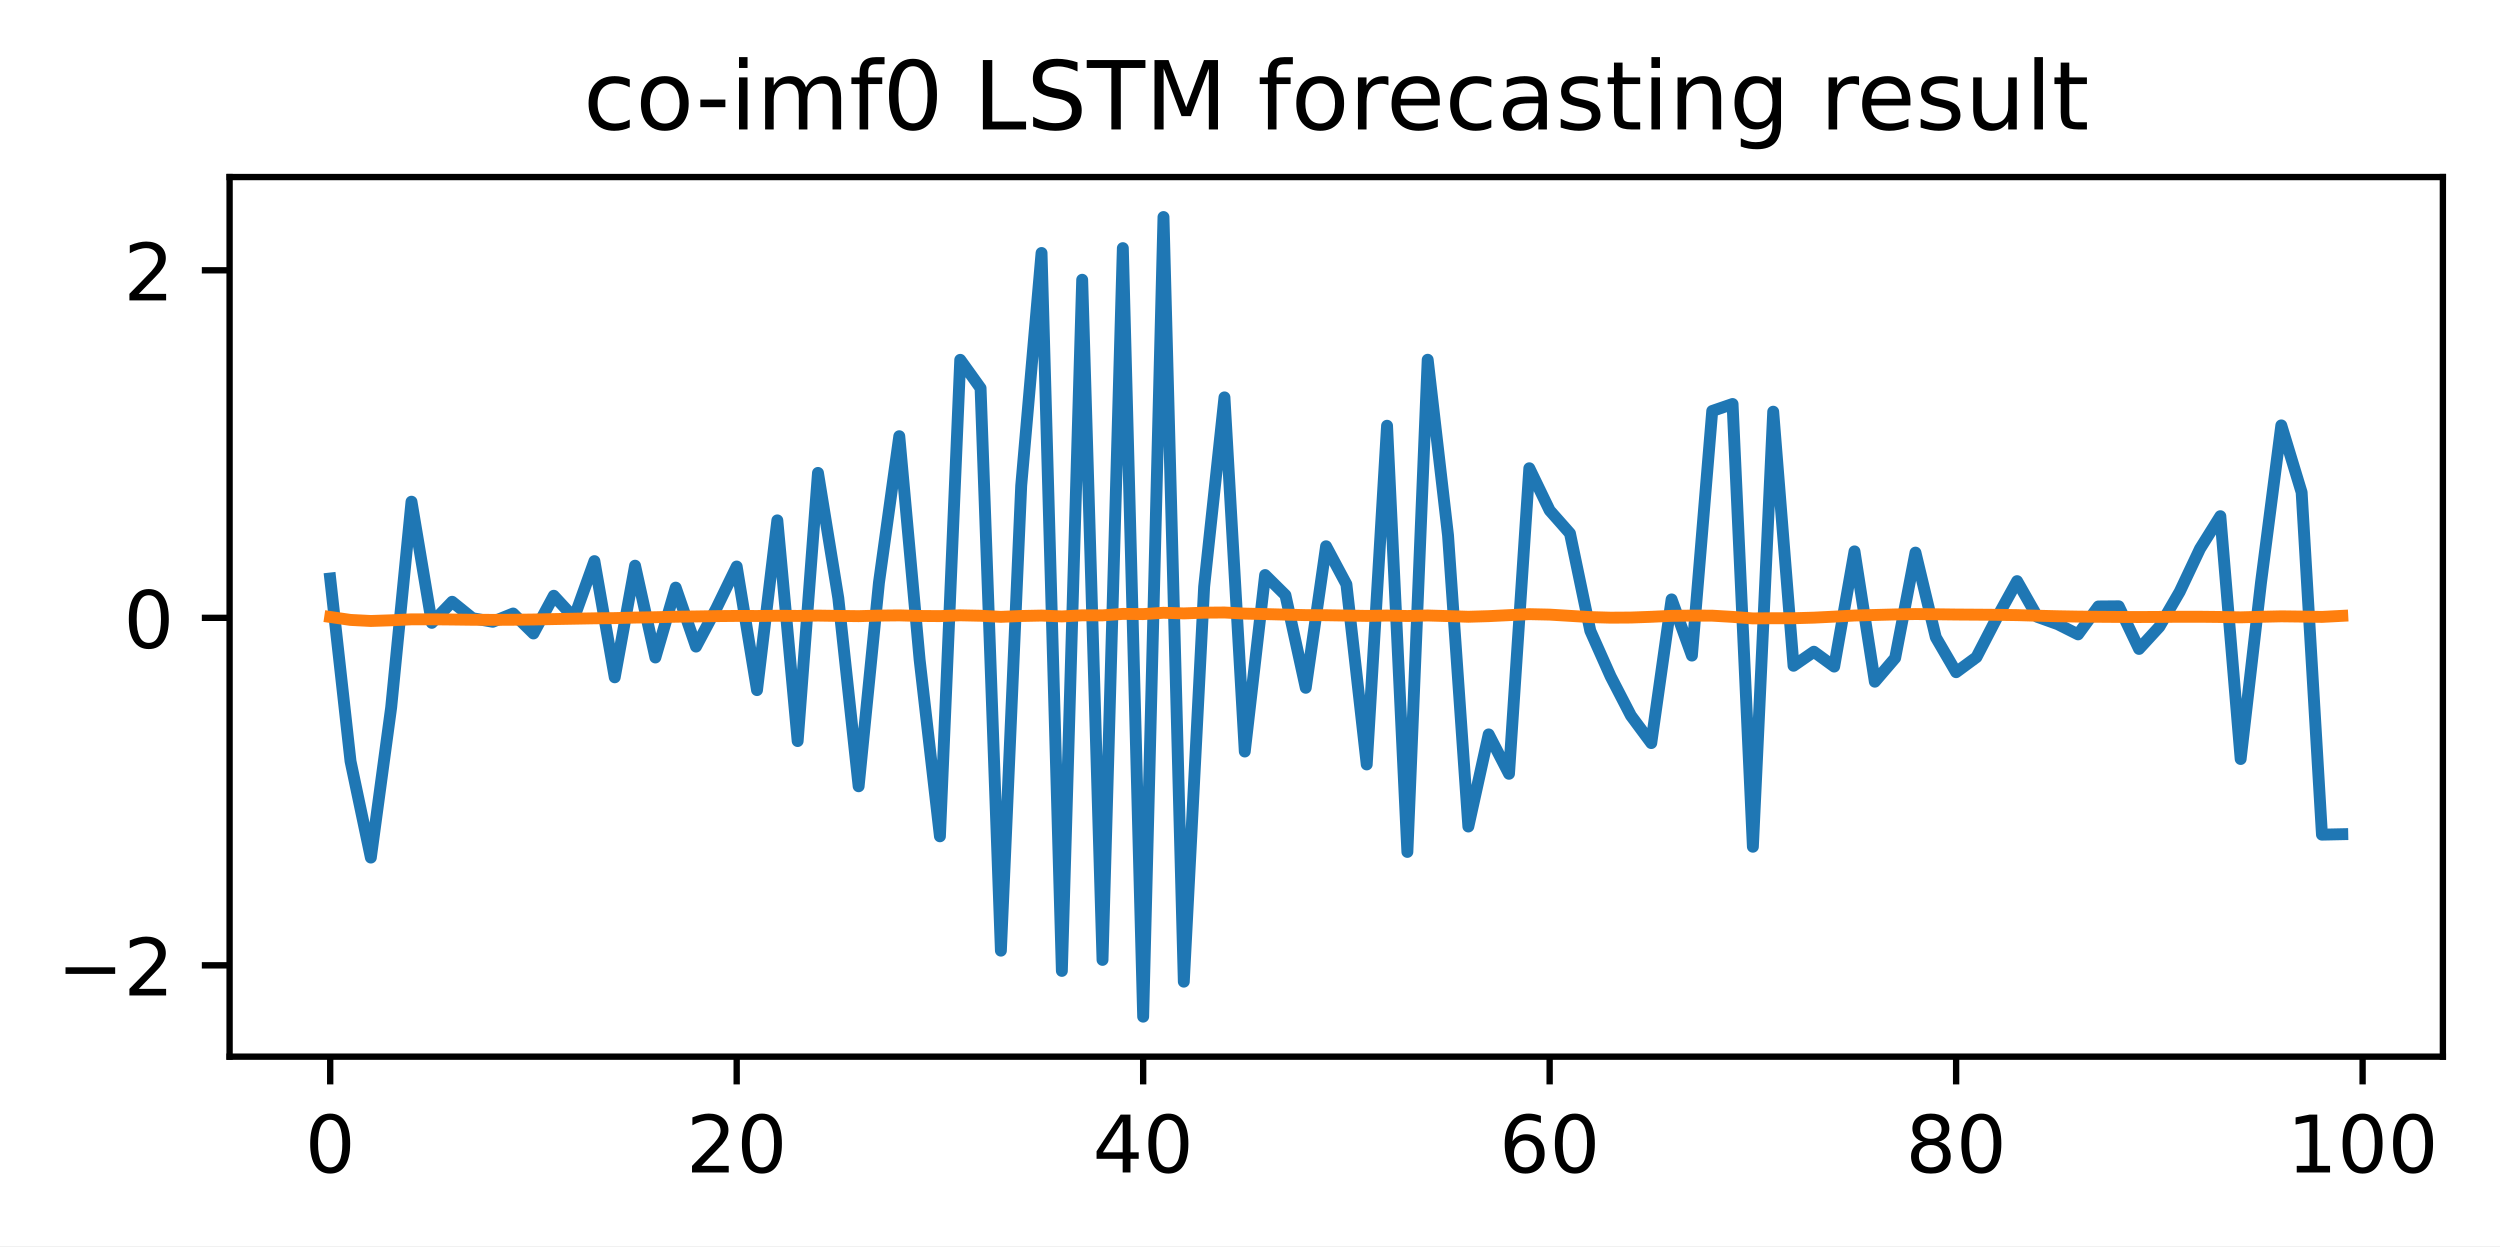
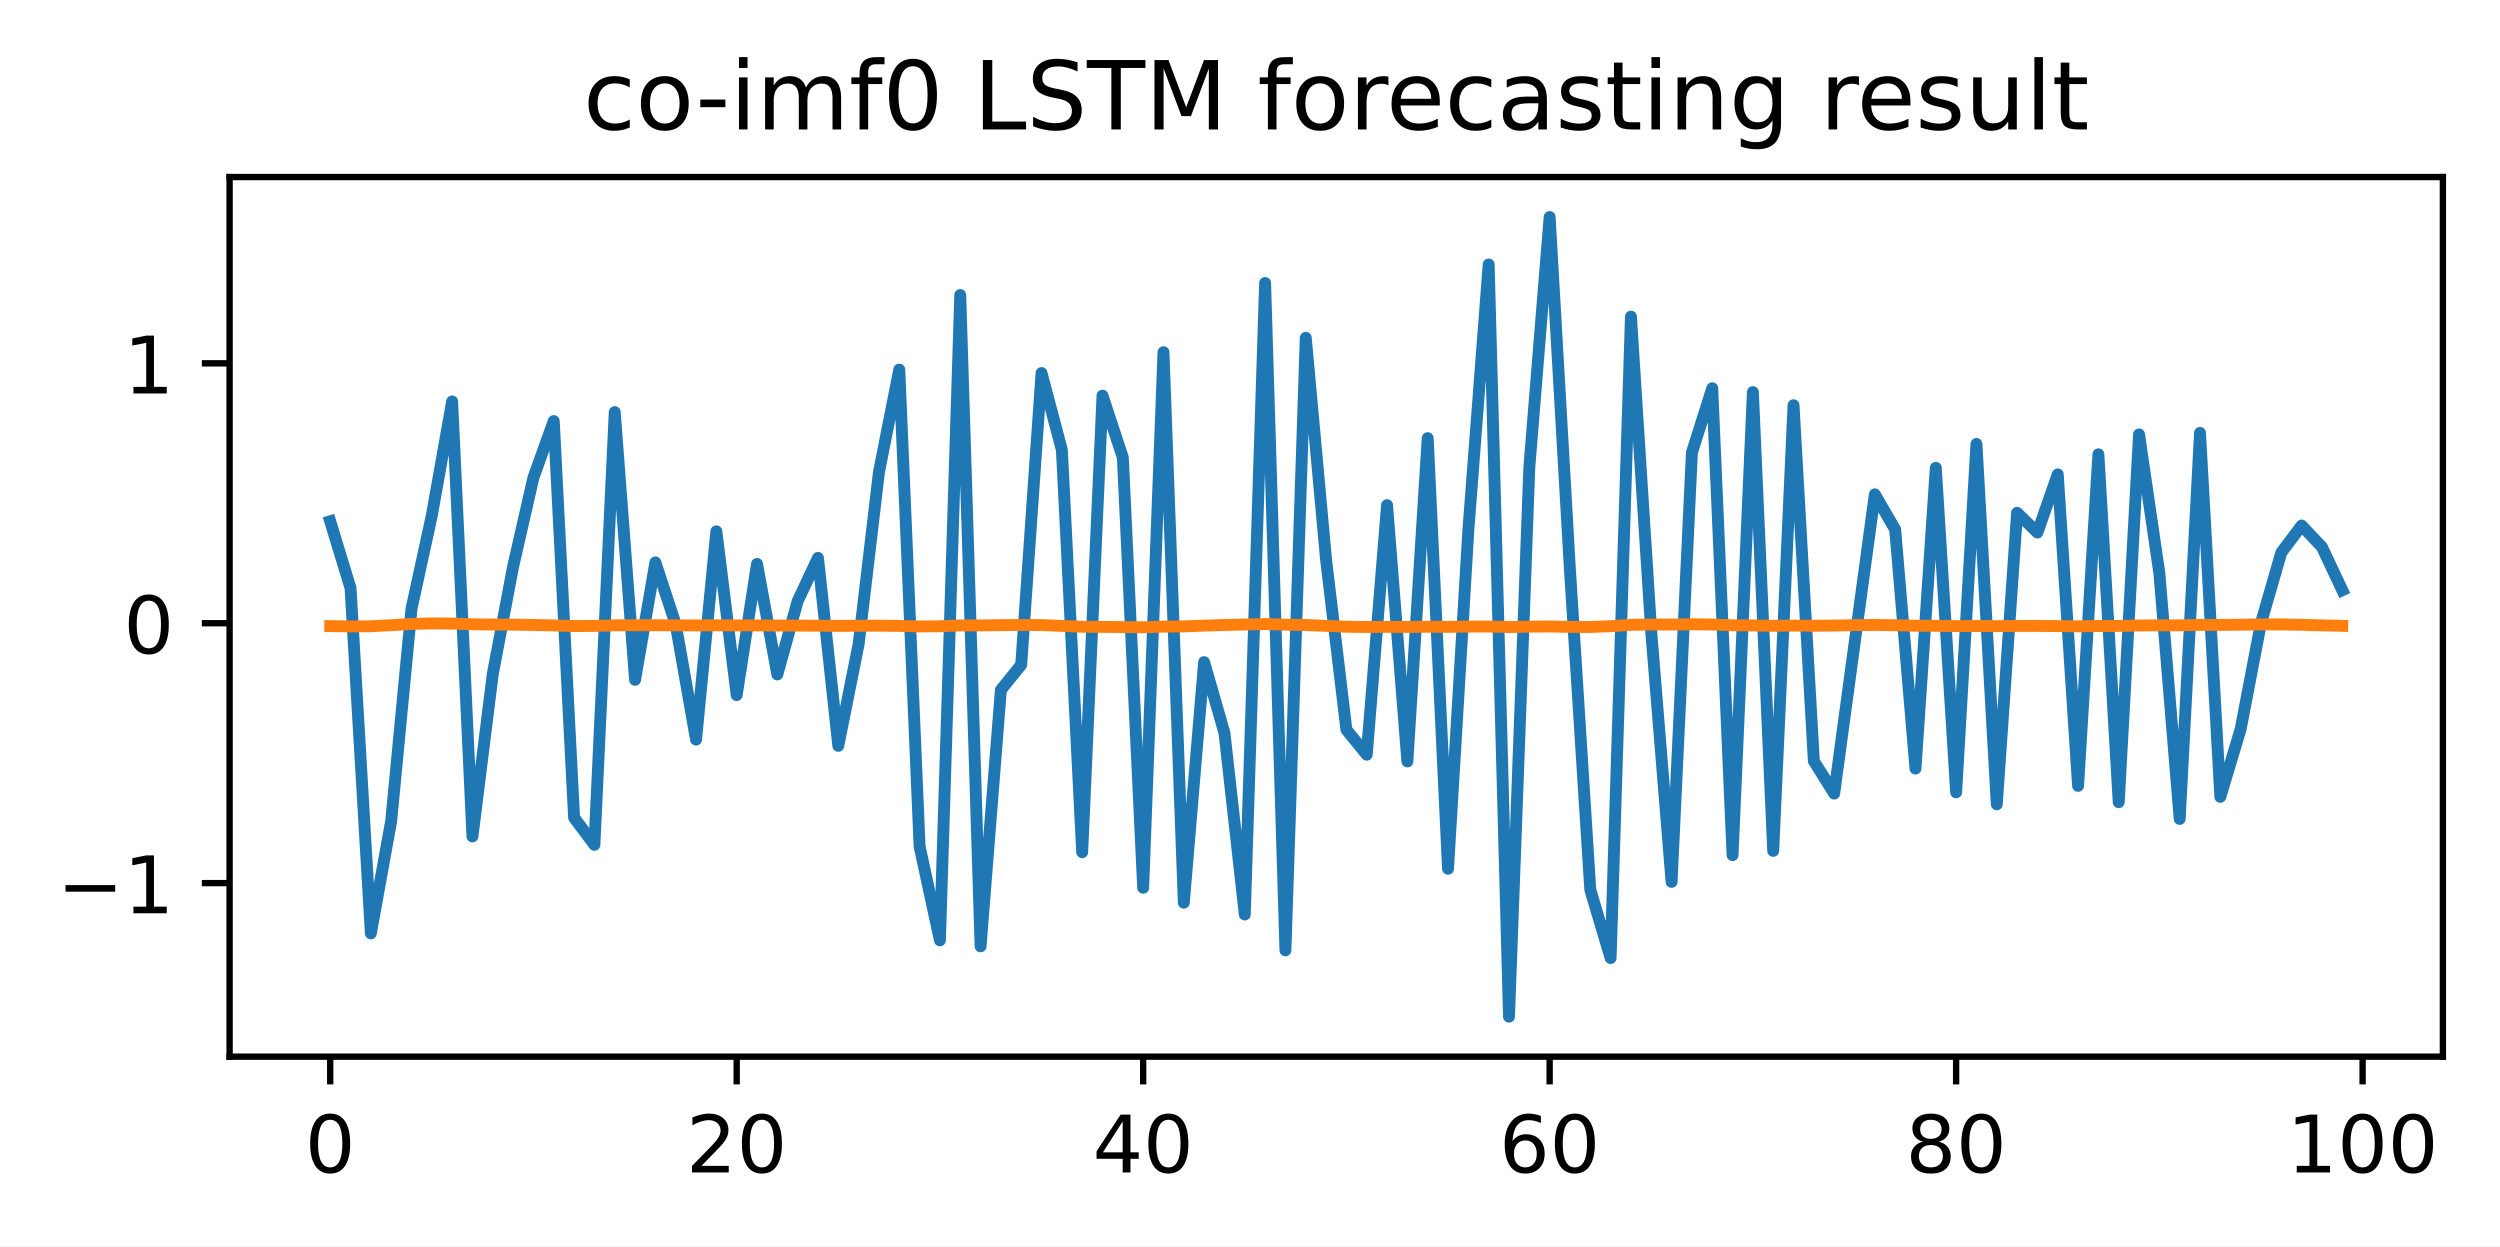
<svg xmlns="http://www.w3.org/2000/svg" xmlns:xlink="http://www.w3.org/1999/xlink" width="315.142pt" height="157.076pt" viewBox="0 0 315.142 157.076" version="1.1">
  <defs>
    <style type="text/css">*{stroke-linejoin: round; stroke-linecap: butt}</style>
  </defs>
  <g id="figure_1">
    <g id="patch_1">
      <path d="M 0 157.076  L 315.142 157.076  L 315.142 0  L 0 0  z " style="fill: #ffffff" />
    </g>
    <g id="axes_1">
      <g id="patch_2">
        <path d="M 28.942 133.198  L 307.942 133.198  L 307.942 22.318  L 28.942 22.318  z " style="fill: #ffffff" />
      </g>
      <g id="matplotlib.axis_1">
        <g id="xtick_1">
          <g id="line2d_1">
            <defs>
-               <path id="m0fbba88a2f" d="M 0 0  L 0 3.5  " style="stroke: #000000; stroke-width: 0.8" />
+               <path id="ma88ad8ef5e" d="M 0 0  L 0 3.5  " style="stroke: #000000; stroke-width: 0.8" />
            </defs>
            <g>
-               <use xlink:href="#m0fbba88a2f" x="41.624" y="133.198" style="stroke: #000000; stroke-width: 0.8" />
+               <use xlink:href="#ma88ad8ef5e" x="41.624" y="133.198" style="stroke: #000000; stroke-width: 0.8" />
            </g>
          </g>
          <g id="text_1">
            <g transform="translate(38.44276 147.7966) scale(0.1 -0.1)">
              <defs>
                <path id="DejaVuSans-30" d="M 2034 4250  Q 1547 4250 1301 3770  Q 1056 3291 1056 2328  Q 1056 1369 1301 889  Q 1547 409 2034 409  Q 2525 409 2770 889  Q 3016 1369 3016 2328  Q 3016 3291 2770 3770  Q 2525 4250 2034 4250  z M 2034 4750  Q 2819 4750 3233 4129  Q 3647 3509 3647 2328  Q 3647 1150 3233 529  Q 2819 -91 2034 -91  Q 1250 -91 836 529  Q 422 1150 422 2328  Q 422 3509 836 4129  Q 1250 4750 2034 4750  z " transform="scale(0.015625)" />
              </defs>
              <use xlink:href="#DejaVuSans-30" />
            </g>
          </g>
        </g>
        <g id="xtick_2">
          <g id="line2d_2">
            <g>
-               <use xlink:href="#m0fbba88a2f" x="92.864" y="133.198" style="stroke: #000000; stroke-width: 0.8" />
+               <use xlink:href="#ma88ad8ef5e" x="92.864" y="133.198" style="stroke: #000000; stroke-width: 0.8" />
            </g>
          </g>
          <g id="text_2">
            <g transform="translate(86.50118 147.7966) scale(0.1 -0.1)">
              <defs>
                <path id="DejaVuSans-32" d="M 1228 531  L 3431 531  L 3431 0  L 469 0  L 469 531  Q 828 903 1448 1529  Q 2069 2156 2228 2338  Q 2531 2678 2651 2914  Q 2772 3150 2772 3378  Q 2772 3750 2511 3984  Q 2250 4219 1831 4219  Q 1534 4219 1204 4116  Q 875 4013 500 3803  L 500 4441  Q 881 4594 1212 4672  Q 1544 4750 1819 4750  Q 2544 4750 2975 4387  Q 3406 4025 3406 3419  Q 3406 3131 3298 2873  Q 3191 2616 2906 2266  Q 2828 2175 2409 1742  Q 1991 1309 1228 531  z " transform="scale(0.015625)" />
              </defs>
              <use xlink:href="#DejaVuSans-32" />
              <use xlink:href="#DejaVuSans-30" x="63.623" />
            </g>
          </g>
        </g>
        <g id="xtick_3">
          <g id="line2d_3">
            <g>
-               <use xlink:href="#m0fbba88a2f" x="144.103" y="133.198" style="stroke: #000000; stroke-width: 0.8" />
+               <use xlink:href="#ma88ad8ef5e" x="144.103" y="133.198" style="stroke: #000000; stroke-width: 0.8" />
            </g>
          </g>
          <g id="text_3">
            <g transform="translate(137.7408 147.7966) scale(0.1 -0.1)">
              <defs>
                <path id="DejaVuSans-34" d="M 2419 4116  L 825 1625  L 2419 1625  L 2419 4116  z M 2253 4666  L 3047 4666  L 3047 1625  L 3713 1625  L 3713 1100  L 3047 1100  L 3047 0  L 2419 0  L 2419 1100  L 313 1100  L 313 1709  L 2253 4666  z " transform="scale(0.015625)" />
              </defs>
              <use xlink:href="#DejaVuSans-34" />
              <use xlink:href="#DejaVuSans-30" x="63.623" />
            </g>
          </g>
        </g>
        <g id="xtick_4">
          <g id="line2d_4">
            <g>
-               <use xlink:href="#m0fbba88a2f" x="195.343" y="133.198" style="stroke: #000000; stroke-width: 0.8" />
+               <use xlink:href="#ma88ad8ef5e" x="195.343" y="133.198" style="stroke: #000000; stroke-width: 0.8" />
            </g>
          </g>
          <g id="text_4">
            <g transform="translate(188.9805 147.7966) scale(0.1 -0.1)">
              <defs>
                <path id="DejaVuSans-36" d="M 2113 2584  Q 1688 2584 1439 2293  Q 1191 2003 1191 1497  Q 1191 994 1439 701  Q 1688 409 2113 409  Q 2538 409 2786 701  Q 3034 994 3034 1497  Q 3034 2003 2786 2293  Q 2538 2584 2113 2584  z M 3366 4563  L 3366 3988  Q 3128 4100 2886 4159  Q 2644 4219 2406 4219  Q 1781 4219 1451 3797  Q 1122 3375 1075 2522  Q 1259 2794 1537 2939  Q 1816 3084 2150 3084  Q 2853 3084 3261 2657  Q 3669 2231 3669 1497  Q 3669 778 3244 343  Q 2819 -91 2113 -91  Q 1303 -91 875 529  Q 447 1150 447 2328  Q 447 3434 972 4092  Q 1497 4750 2381 4750  Q 2619 4750 2861 4703  Q 3103 4656 3366 4563  z " transform="scale(0.015625)" />
              </defs>
              <use xlink:href="#DejaVuSans-36" />
              <use xlink:href="#DejaVuSans-30" x="63.623" />
            </g>
          </g>
        </g>
        <g id="xtick_5">
          <g id="line2d_5">
            <g>
-               <use xlink:href="#m0fbba88a2f" x="246.583" y="133.198" style="stroke: #000000; stroke-width: 0.8" />
+               <use xlink:href="#ma88ad8ef5e" x="246.583" y="133.198" style="stroke: #000000; stroke-width: 0.8" />
            </g>
          </g>
          <g id="text_5">
            <g transform="translate(240.2202 147.7966) scale(0.1 -0.1)">
              <defs>
                <path id="DejaVuSans-38" d="M 2034 2216  Q 1584 2216 1326 1975  Q 1069 1734 1069 1313  Q 1069 891 1326 650  Q 1584 409 2034 409  Q 2484 409 2743 651  Q 3003 894 3003 1313  Q 3003 1734 2745 1975  Q 2488 2216 2034 2216  z M 1403 2484  Q 997 2584 770 2862  Q 544 3141 544 3541  Q 544 4100 942 4425  Q 1341 4750 2034 4750  Q 2731 4750 3128 4425  Q 3525 4100 3525 3541  Q 3525 3141 3298 2862  Q 3072 2584 2669 2484  Q 3125 2378 3379 2068  Q 3634 1759 3634 1313  Q 3634 634 3220 271  Q 2806 -91 2034 -91  Q 1263 -91 848 271  Q 434 634 434 1313  Q 434 1759 690 2068  Q 947 2378 1403 2484  z M 1172 3481  Q 1172 3119 1398 2916  Q 1625 2713 2034 2713  Q 2441 2713 2670 2916  Q 2900 3119 2900 3481  Q 2900 3844 2670 4047  Q 2441 4250 2034 4250  Q 1625 4250 1398 4047  Q 1172 3844 1172 3481  z " transform="scale(0.015625)" />
              </defs>
              <use xlink:href="#DejaVuSans-38" />
              <use xlink:href="#DejaVuSans-30" x="63.623" />
            </g>
          </g>
        </g>
        <g id="xtick_6">
          <g id="line2d_6">
            <g>
-               <use xlink:href="#m0fbba88a2f" x="297.822" y="133.198" style="stroke: #000000; stroke-width: 0.8" />
+               <use xlink:href="#ma88ad8ef5e" x="297.822" y="133.198" style="stroke: #000000; stroke-width: 0.8" />
            </g>
          </g>
          <g id="text_6">
            <g transform="translate(288.2786 147.7966) scale(0.1 -0.1)">
              <defs>
                <path id="DejaVuSans-31" d="M 794 531  L 1825 531  L 1825 4091  L 703 3866  L 703 4441  L 1819 4666  L 2450 4666  L 2450 531  L 3481 531  L 3481 0  L 794 0  L 794 531  z " transform="scale(0.015625)" />
              </defs>
              <use xlink:href="#DejaVuSans-31" />
              <use xlink:href="#DejaVuSans-30" x="63.623" />
              <use xlink:href="#DejaVuSans-30" x="127.246" />
            </g>
          </g>
        </g>
      </g>
      <g id="matplotlib.axis_2">
        <g id="ytick_1">
          <g id="line2d_7">
            <defs>
-               <path id="m46385f68d9" d="M 0 0  L -3.5 0  " style="stroke: #000000; stroke-width: 0.8" />
+               <path id="mdb0f6cca1a" d="M 0 0  L -3.5 0  " style="stroke: #000000; stroke-width: 0.8" />
            </defs>
            <g>
-               <use xlink:href="#m46385f68d9" x="28.942" y="121.686" style="stroke: #000000; stroke-width: 0.8" />
+               <use xlink:href="#mdb0f6cca1a" x="28.942" y="111.323" style="stroke: #000000; stroke-width: 0.8" />
            </g>
          </g>
          <g id="text_7">
-             <g transform="translate(7.2 125.4849) scale(0.1 -0.1)">
+             <g transform="translate(7.2 115.1221) scale(0.1 -0.1)">
              <defs>
                <path id="DejaVuSans-2212" d="M 678 2272  L 4684 2272  L 4684 1741  L 678 1741  L 678 2272  z " transform="scale(0.015625)" />
              </defs>
              <use xlink:href="#DejaVuSans-2212" />
-               <use xlink:href="#DejaVuSans-32" x="83.789" />
+               <use xlink:href="#DejaVuSans-31" x="83.789" />
            </g>
          </g>
        </g>
        <g id="ytick_2">
          <g id="line2d_8">
            <g>
-               <use xlink:href="#m46385f68d9" x="28.942" y="77.879" style="stroke: #000000; stroke-width: 0.8" />
+               <use xlink:href="#mdb0f6cca1a" x="28.942" y="78.561" style="stroke: #000000; stroke-width: 0.8" />
            </g>
          </g>
          <g id="text_8">
-             <g transform="translate(15.57969 81.6779) scale(0.1 -0.1)">
+             <g transform="translate(15.57969 82.36067) scale(0.1 -0.1)">
              <use xlink:href="#DejaVuSans-30" />
            </g>
          </g>
        </g>
        <g id="ytick_3">
          <g id="line2d_9">
            <g>
-               <use xlink:href="#m46385f68d9" x="28.942" y="34.072" style="stroke: #000000; stroke-width: 0.8" />
+               <use xlink:href="#mdb0f6cca1a" x="28.942" y="45.8" style="stroke: #000000; stroke-width: 0.8" />
            </g>
          </g>
          <g id="text_9">
-             <g transform="translate(15.57969 37.87092) scale(0.1 -0.1)">
-               <use xlink:href="#DejaVuSans-32" />
+             <g transform="translate(15.57969 49.59922) scale(0.1 -0.1)">
+               <use xlink:href="#DejaVuSans-31" />
            </g>
          </g>
        </g>
      </g>
      <g id="line2d_10">
-         <path d="M 41.624 72.926  L 44.186 95.959  L 46.748 108.103  L 49.31 89.181  L 51.872 63.242  L 54.434 78.516  L 56.996 75.858  L 59.558 77.927  L 62.12 78.38  L 64.682 77.337  L 67.244 79.855  L 69.806 75.1  L 72.368 77.871  L 74.93 70.732  L 77.492 85.38  L 80.054 71.309  L 82.616 82.882  L 85.178 74.073  L 87.74 81.506  L 90.302 76.69  L 92.864 71.412  L 95.426 86.994  L 97.988 65.596  L 100.55 93.417  L 103.112 59.613  L 105.674 75.402  L 108.236 99.115  L 110.798 73.453  L 113.36 54.986  L 115.922 83.145  L 118.484 105.423  L 121.045 45.359  L 123.607 48.93  L 126.169 119.838  L 128.731 61.218  L 131.293 31.89  L 133.855 122.391  L 136.417 35.265  L 138.979 121.002  L 141.541 31.278  L 144.103 128.158  L 146.665 27.358  L 149.227 123.747  L 151.789 73.971  L 154.351 50.092  L 156.913 94.735  L 159.475 72.488  L 162.037 75.023  L 164.599 86.701  L 167.161 68.859  L 169.723 73.654  L 172.285 96.363  L 174.847 53.667  L 177.409 107.392  L 179.971 45.348  L 182.533 67.49  L 185.095 104.189  L 187.657 92.577  L 190.219 97.542  L 192.781 59.026  L 195.343 64.337  L 197.905 67.24  L 200.467 79.515  L 203.029 85.265  L 205.591 90.215  L 208.153 93.67  L 210.715 75.559  L 213.277 82.641  L 215.839 51.806  L 218.401 50.926  L 220.963 106.738  L 223.525 51.896  L 226.087 83.924  L 228.649 82.153  L 231.211 84.026  L 233.773 69.505  L 236.335 85.933  L 238.897 82.945  L 241.459 69.66  L 244.021 80.338  L 246.583 84.735  L 249.145 82.848  L 251.707 77.897  L 254.269 73.255  L 256.831 77.762  L 259.393 78.682  L 261.955 79.968  L 264.517 76.449  L 267.079 76.427  L 269.641 81.803  L 272.203 79.009  L 274.765 74.596  L 277.326 69.171  L 279.888 65.068  L 282.45 95.678  L 285.012 73.459  L 287.574 53.623  L 290.136 62.065  L 292.698 105.213  L 295.26 105.157  " clip-path="url(#paa56d390ed)" style="fill: none; stroke: #1f77b4; stroke-width: 1.5; stroke-linecap: square" />
+         <path d="M 41.624 65.713  L 44.186 74.133  L 46.748 117.66  L 49.31 103.509  L 51.872 76.741  L 54.434 64.985  L 56.996 50.609  L 59.558 105.439  L 62.12 84.951  L 64.682 71.423  L 67.244 60.202  L 69.806 53.077  L 72.368 103.074  L 74.93 106.495  L 77.492 51.951  L 80.054 85.696  L 82.616 70.892  L 85.178 78.707  L 87.74 93.234  L 90.302 66.979  L 92.864 87.622  L 95.426 71.087  L 97.988 85.016  L 100.55 75.778  L 103.112 70.328  L 105.674 94.013  L 108.236 81.193  L 110.798 59.519  L 113.36 46.591  L 115.922 106.697  L 118.484 118.537  L 121.045 37.193  L 123.607 119.291  L 126.169 86.974  L 128.731 83.795  L 131.293 47.025  L 133.855 56.722  L 136.417 107.428  L 138.979 49.871  L 141.541 57.679  L 144.103 111.902  L 146.665 44.397  L 149.227 113.788  L 151.789 83.465  L 154.351 92.405  L 156.913 115.28  L 159.475 35.675  L 162.037 119.792  L 164.599 42.581  L 167.161 70.568  L 169.723 91.98  L 172.285 95.132  L 174.847 63.682  L 177.409 95.982  L 179.971 55.234  L 182.533 109.518  L 185.095 66.848  L 187.657 33.34  L 190.219 128.158  L 192.781 58.909  L 195.343 27.358  L 197.905 71.909  L 200.467 112.162  L 203.029 120.767  L 205.591 39.912  L 208.153 79.694  L 210.715 111.166  L 213.277 57.053  L 215.839 48.943  L 218.401 107.793  L 220.963 49.426  L 223.525 107.258  L 226.087 51.086  L 228.649 95.94  L 231.211 100.034  L 233.773 81.151  L 236.335 62.316  L 238.897 66.741  L 241.459 96.886  L 244.021 58.974  L 246.583 99.88  L 249.145 55.968  L 251.707 101.391  L 254.269 64.639  L 256.831 67.128  L 259.393 59.8  L 261.955 99.063  L 264.517 57.272  L 267.079 101.122  L 269.641 54.766  L 272.203 72.261  L 274.765 103.233  L 277.326 54.571  L 279.888 100.446  L 282.45 91.908  L 285.012 78.537  L 287.574 69.656  L 290.136 66.248  L 292.698 68.957  L 295.26 74.401  " clip-path="url(#p42d5c1dc18)" style="fill: none; stroke: #1f77b4; stroke-width: 1.5; stroke-linecap: square" />
      </g>
      <g id="line2d_11">
-         <path d="M 41.624 77.772  L 44.186 78.146  L 46.748 78.279  L 49.31 78.192  L 51.872 78.07  L 54.434 78.069  L 56.996 78.094  L 59.558 78.128  L 62.12 78.138  L 64.682 78.125  L 67.244 78.093  L 69.806 78.039  L 72.368 77.992  L 74.93 77.943  L 77.492 77.917  L 80.054 77.848  L 82.616 77.805  L 85.178 77.743  L 87.74 77.707  L 90.302 77.666  L 92.864 77.642  L 95.426 77.65  L 97.988 77.621  L 100.55 77.642  L 103.112 77.6  L 105.674 77.639  L 108.236 77.671  L 110.798 77.601  L 113.36 77.573  L 115.922 77.646  L 118.484 77.666  L 121.045 77.563  L 123.607 77.62  L 126.169 77.759  L 128.731 77.65  L 131.293 77.596  L 133.855 77.706  L 136.417 77.565  L 138.979 77.571  L 141.541 77.386  L 144.103 77.411  L 146.665 77.244  L 149.227 77.324  L 151.789 77.231  L 154.351 77.209  L 156.913 77.35  L 159.475 77.409  L 162.037 77.478  L 164.599 77.542  L 167.161 77.553  L 169.723 77.596  L 172.285 77.639  L 174.847 77.595  L 177.409 77.652  L 179.971 77.587  L 182.533 77.663  L 185.095 77.747  L 187.657 77.67  L 190.219 77.544  L 192.781 77.418  L 195.343 77.476  L 197.905 77.633  L 200.467 77.79  L 203.029 77.862  L 205.591 77.845  L 208.153 77.753  L 210.715 77.63  L 213.277 77.6  L 215.839 77.61  L 218.401 77.762  L 220.963 77.956  L 223.525 77.931  L 226.087 77.933  L 228.649 77.859  L 231.211 77.732  L 233.773 77.59  L 236.335 77.523  L 238.897 77.454  L 241.459 77.405  L 244.021 77.433  L 246.583 77.466  L 249.145 77.483  L 251.707 77.502  L 254.269 77.54  L 256.831 77.617  L 259.393 77.681  L 261.955 77.727  L 264.517 77.751  L 267.079 77.769  L 269.641 77.781  L 272.203 77.766  L 274.765 77.747  L 277.326 77.746  L 279.888 77.774  L 282.45 77.82  L 285.012 77.751  L 287.574 77.692  L 290.136 77.725  L 292.698 77.765  L 295.26 77.63  " clip-path="url(#paa56d390ed)" style="fill: none; stroke: #ff7f0e; stroke-width: 1.5; stroke-linecap: square" />
+         <path d="M 41.624 78.923  L 44.186 78.965  L 46.748 78.942  L 49.31 78.809  L 51.872 78.658  L 54.434 78.583  L 56.996 78.603  L 59.558 78.697  L 62.12 78.73  L 64.682 78.744  L 67.244 78.779  L 69.806 78.841  L 72.368 78.918  L 74.93 78.902  L 77.492 78.826  L 80.054 78.818  L 82.616 78.814  L 85.178 78.829  L 87.74 78.84  L 90.302 78.824  L 92.864 78.837  L 95.426 78.838  L 97.988 78.855  L 100.55 78.861  L 103.112 78.872  L 105.674 78.896  L 108.236 78.884  L 110.798 78.871  L 113.36 78.901  L 115.922 78.968  L 118.484 78.941  L 121.045 78.838  L 123.607 78.842  L 126.169 78.8  L 128.731 78.78  L 131.293 78.796  L 133.855 78.896  L 136.417 79.01  L 138.979 79.021  L 141.541 79.047  L 144.103 79.069  L 146.665 78.99  L 149.227 78.96  L 151.789 78.864  L 154.351 78.784  L 156.913 78.727  L 159.475 78.665  L 162.037 78.748  L 164.599 78.785  L 167.161 78.898  L 169.723 79.003  L 172.285 79.04  L 174.847 79.021  L 177.409 79.027  L 179.971 79.001  L 182.533 79.021  L 185.095 78.982  L 187.657 78.976  L 190.219 79.044  L 192.781 78.993  L 195.343 78.971  L 197.905 79.026  L 200.467 79.037  L 203.029 78.935  L 205.591 78.766  L 208.153 78.728  L 210.715 78.729  L 213.277 78.694  L 215.839 78.73  L 218.401 78.826  L 220.963 78.841  L 223.525 78.886  L 226.087 78.861  L 228.649 78.877  L 231.211 78.856  L 233.773 78.803  L 236.335 78.779  L 238.897 78.816  L 241.459 78.878  L 244.021 78.89  L 246.583 78.926  L 249.145 78.91  L 251.707 78.93  L 254.269 78.902  L 256.831 78.903  L 259.393 78.922  L 261.955 78.951  L 264.517 78.915  L 267.079 78.903  L 269.641 78.843  L 272.203 78.831  L 274.765 78.828  L 277.326 78.775  L 279.888 78.776  L 282.45 78.746  L 285.012 78.712  L 287.574 78.714  L 290.136 78.76  L 292.698 78.83  L 295.26 78.894  " clip-path="url(#p42d5c1dc18)" style="fill: none; stroke: #ff7f0e; stroke-width: 1.5; stroke-linecap: square" />
      </g>
      <g id="patch_3">
        <path d="M 28.942 133.198  L 28.942 22.318  " style="fill: none; stroke: #000000; stroke-width: 0.8; stroke-linejoin: miter; stroke-linecap: square" />
      </g>
      <g id="patch_4">
        <path d="M 307.942 133.198  L 307.942 22.318  " style="fill: none; stroke: #000000; stroke-width: 0.8; stroke-linejoin: miter; stroke-linecap: square" />
      </g>
      <g id="patch_5">
        <path d="M 28.942 133.198  L 307.942 133.198  " style="fill: none; stroke: #000000; stroke-width: 0.8; stroke-linejoin: miter; stroke-linecap: square" />
      </g>
      <g id="patch_6">
        <path d="M 28.942 22.318  L 307.942 22.318  " style="fill: none; stroke: #000000; stroke-width: 0.8; stroke-linejoin: miter; stroke-linecap: square" />
      </g>
      <g id="text_10">
        <g transform="translate(73.52969 16.31812) scale(0.12 -0.12)">
          <defs>
            <path id="DejaVuSans-63" d="M 3122 3366  L 3122 2828  Q 2878 2963 2633 3030  Q 2388 3097 2138 3097  Q 1578 3097 1268 2742  Q 959 2388 959 1747  Q 959 1106 1268 751  Q 1578 397 2138 397  Q 2388 397 2633 464  Q 2878 531 3122 666  L 3122 134  Q 2881 22 2623 -34  Q 2366 -91 2075 -91  Q 1284 -91 818 406  Q 353 903 353 1747  Q 353 2603 823 3093  Q 1294 3584 2113 3584  Q 2378 3584 2631 3529  Q 2884 3475 3122 3366  z " transform="scale(0.015625)" />
            <path id="DejaVuSans-6f" d="M 1959 3097  Q 1497 3097 1228 2736  Q 959 2375 959 1747  Q 959 1119 1226 758  Q 1494 397 1959 397  Q 2419 397 2687 759  Q 2956 1122 2956 1747  Q 2956 2369 2687 2733  Q 2419 3097 1959 3097  z M 1959 3584  Q 2709 3584 3137 3096  Q 3566 2609 3566 1747  Q 3566 888 3137 398  Q 2709 -91 1959 -91  Q 1206 -91 779 398  Q 353 888 353 1747  Q 353 2609 779 3096  Q 1206 3584 1959 3584  z " transform="scale(0.015625)" />
            <path id="DejaVuSans-2d" d="M 313 2009  L 1997 2009  L 1997 1497  L 313 1497  L 313 2009  z " transform="scale(0.015625)" />
            <path id="DejaVuSans-69" d="M 603 3500  L 1178 3500  L 1178 0  L 603 0  L 603 3500  z M 603 4863  L 1178 4863  L 1178 4134  L 603 4134  L 603 4863  z " transform="scale(0.015625)" />
            <path id="DejaVuSans-6d" d="M 3328 2828  Q 3544 3216 3844 3400  Q 4144 3584 4550 3584  Q 5097 3584 5394 3201  Q 5691 2819 5691 2113  L 5691 0  L 5113 0  L 5113 2094  Q 5113 2597 4934 2840  Q 4756 3084 4391 3084  Q 3944 3084 3684 2787  Q 3425 2491 3425 1978  L 3425 0  L 2847 0  L 2847 2094  Q 2847 2600 2669 2842  Q 2491 3084 2119 3084  Q 1678 3084 1418 2786  Q 1159 2488 1159 1978  L 1159 0  L 581 0  L 581 3500  L 1159 3500  L 1159 2956  Q 1356 3278 1631 3431  Q 1906 3584 2284 3584  Q 2666 3584 2933 3390  Q 3200 3197 3328 2828  z " transform="scale(0.015625)" />
            <path id="DejaVuSans-66" d="M 2375 4863  L 2375 4384  L 1825 4384  Q 1516 4384 1395 4259  Q 1275 4134 1275 3809  L 1275 3500  L 2222 3500  L 2222 3053  L 1275 3053  L 1275 0  L 697 0  L 697 3053  L 147 3053  L 147 3500  L 697 3500  L 697 3744  Q 697 4328 969 4595  Q 1241 4863 1831 4863  L 2375 4863  z " transform="scale(0.015625)" />
            <path id="DejaVuSans-20" transform="scale(0.015625)" />
            <path id="DejaVuSans-4c" d="M 628 4666  L 1259 4666  L 1259 531  L 3531 531  L 3531 0  L 628 0  L 628 4666  z " transform="scale(0.015625)" />
            <path id="DejaVuSans-53" d="M 3425 4513  L 3425 3897  Q 3066 4069 2747 4153  Q 2428 4238 2131 4238  Q 1616 4238 1336 4038  Q 1056 3838 1056 3469  Q 1056 3159 1242 3001  Q 1428 2844 1947 2747  L 2328 2669  Q 3034 2534 3370 2195  Q 3706 1856 3706 1288  Q 3706 609 3251 259  Q 2797 -91 1919 -91  Q 1588 -91 1214 -16  Q 841 59 441 206  L 441 856  Q 825 641 1194 531  Q 1563 422 1919 422  Q 2459 422 2753 634  Q 3047 847 3047 1241  Q 3047 1584 2836 1778  Q 2625 1972 2144 2069  L 1759 2144  Q 1053 2284 737 2584  Q 422 2884 422 3419  Q 422 4038 858 4394  Q 1294 4750 2059 4750  Q 2388 4750 2728 4690  Q 3069 4631 3425 4513  z " transform="scale(0.015625)" />
            <path id="DejaVuSans-54" d="M -19 4666  L 3928 4666  L 3928 4134  L 2272 4134  L 2272 0  L 1638 0  L 1638 4134  L -19 4134  L -19 4666  z " transform="scale(0.015625)" />
            <path id="DejaVuSans-4d" d="M 628 4666  L 1569 4666  L 2759 1491  L 3956 4666  L 4897 4666  L 4897 0  L 4281 0  L 4281 4097  L 3078 897  L 2444 897  L 1241 4097  L 1241 0  L 628 0  L 628 4666  z " transform="scale(0.015625)" />
            <path id="DejaVuSans-72" d="M 2631 2963  Q 2534 3019 2420 3045  Q 2306 3072 2169 3072  Q 1681 3072 1420 2755  Q 1159 2438 1159 1844  L 1159 0  L 581 0  L 581 3500  L 1159 3500  L 1159 2956  Q 1341 3275 1631 3429  Q 1922 3584 2338 3584  Q 2397 3584 2469 3576  Q 2541 3569 2628 3553  L 2631 2963  z " transform="scale(0.015625)" />
            <path id="DejaVuSans-65" d="M 3597 1894  L 3597 1613  L 953 1613  Q 991 1019 1311 708  Q 1631 397 2203 397  Q 2534 397 2845 478  Q 3156 559 3463 722  L 3463 178  Q 3153 47 2828 -22  Q 2503 -91 2169 -91  Q 1331 -91 842 396  Q 353 884 353 1716  Q 353 2575 817 3079  Q 1281 3584 2069 3584  Q 2775 3584 3186 3129  Q 3597 2675 3597 1894  z M 3022 2063  Q 3016 2534 2758 2815  Q 2500 3097 2075 3097  Q 1594 3097 1305 2825  Q 1016 2553 972 2059  L 3022 2063  z " transform="scale(0.015625)" />
            <path id="DejaVuSans-61" d="M 2194 1759  Q 1497 1759 1228 1600  Q 959 1441 959 1056  Q 959 750 1161 570  Q 1363 391 1709 391  Q 2188 391 2477 730  Q 2766 1069 2766 1631  L 2766 1759  L 2194 1759  z M 3341 1997  L 3341 0  L 2766 0  L 2766 531  Q 2569 213 2275 61  Q 1981 -91 1556 -91  Q 1019 -91 701 211  Q 384 513 384 1019  Q 384 1609 779 1909  Q 1175 2209 1959 2209  L 2766 2209  L 2766 2266  Q 2766 2663 2505 2880  Q 2244 3097 1772 3097  Q 1472 3097 1187 3025  Q 903 2953 641 2809  L 641 3341  Q 956 3463 1253 3523  Q 1550 3584 1831 3584  Q 2591 3584 2966 3190  Q 3341 2797 3341 1997  z " transform="scale(0.015625)" />
            <path id="DejaVuSans-73" d="M 2834 3397  L 2834 2853  Q 2591 2978 2328 3040  Q 2066 3103 1784 3103  Q 1356 3103 1142 2972  Q 928 2841 928 2578  Q 928 2378 1081 2264  Q 1234 2150 1697 2047  L 1894 2003  Q 2506 1872 2764 1633  Q 3022 1394 3022 966  Q 3022 478 2636 193  Q 2250 -91 1575 -91  Q 1294 -91 989 -36  Q 684 19 347 128  L 347 722  Q 666 556 975 473  Q 1284 391 1588 391  Q 1994 391 2212 530  Q 2431 669 2431 922  Q 2431 1156 2273 1281  Q 2116 1406 1581 1522  L 1381 1569  Q 847 1681 609 1914  Q 372 2147 372 2553  Q 372 3047 722 3315  Q 1072 3584 1716 3584  Q 2034 3584 2315 3537  Q 2597 3491 2834 3397  z " transform="scale(0.015625)" />
            <path id="DejaVuSans-74" d="M 1172 4494  L 1172 3500  L 2356 3500  L 2356 3053  L 1172 3053  L 1172 1153  Q 1172 725 1289 603  Q 1406 481 1766 481  L 2356 481  L 2356 0  L 1766 0  Q 1100 0 847 248  Q 594 497 594 1153  L 594 3053  L 172 3053  L 172 3500  L 594 3500  L 594 4494  L 1172 4494  z " transform="scale(0.015625)" />
            <path id="DejaVuSans-6e" d="M 3513 2113  L 3513 0  L 2938 0  L 2938 2094  Q 2938 2591 2744 2837  Q 2550 3084 2163 3084  Q 1697 3084 1428 2787  Q 1159 2491 1159 1978  L 1159 0  L 581 0  L 581 3500  L 1159 3500  L 1159 2956  Q 1366 3272 1645 3428  Q 1925 3584 2291 3584  Q 2894 3584 3203 3211  Q 3513 2838 3513 2113  z " transform="scale(0.015625)" />
            <path id="DejaVuSans-67" d="M 2906 1791  Q 2906 2416 2648 2759  Q 2391 3103 1925 3103  Q 1463 3103 1205 2759  Q 947 2416 947 1791  Q 947 1169 1205 825  Q 1463 481 1925 481  Q 2391 481 2648 825  Q 2906 1169 2906 1791  z M 3481 434  Q 3481 -459 3084 -895  Q 2688 -1331 1869 -1331  Q 1566 -1331 1297 -1286  Q 1028 -1241 775 -1147  L 775 -588  Q 1028 -725 1275 -790  Q 1522 -856 1778 -856  Q 2344 -856 2625 -561  Q 2906 -266 2906 331  L 2906 616  Q 2728 306 2450 153  Q 2172 0 1784 0  Q 1141 0 747 490  Q 353 981 353 1791  Q 353 2603 747 3093  Q 1141 3584 1784 3584  Q 2172 3584 2450 3431  Q 2728 3278 2906 2969  L 2906 3500  L 3481 3500  L 3481 434  z " transform="scale(0.015625)" />
            <path id="DejaVuSans-75" d="M 544 1381  L 544 3500  L 1119 3500  L 1119 1403  Q 1119 906 1312 657  Q 1506 409 1894 409  Q 2359 409 2629 706  Q 2900 1003 2900 1516  L 2900 3500  L 3475 3500  L 3475 0  L 2900 0  L 2900 538  Q 2691 219 2414 64  Q 2138 -91 1772 -91  Q 1169 -91 856 284  Q 544 659 544 1381  z M 1991 3584  L 1991 3584  z " transform="scale(0.015625)" />
            <path id="DejaVuSans-6c" d="M 603 4863  L 1178 4863  L 1178 0  L 603 0  L 603 4863  z " transform="scale(0.015625)" />
          </defs>
          <use xlink:href="#DejaVuSans-63" />
          <use xlink:href="#DejaVuSans-6f" x="54.98" />
          <use xlink:href="#DejaVuSans-2d" x="118.037" />
          <use xlink:href="#DejaVuSans-69" x="154.121" />
          <use xlink:href="#DejaVuSans-6d" x="181.904" />
          <use xlink:href="#DejaVuSans-66" x="279.316" />
          <use xlink:href="#DejaVuSans-30" x="314.521" />
          <use xlink:href="#DejaVuSans-20" x="378.145" />
          <use xlink:href="#DejaVuSans-4c" x="409.932" />
          <use xlink:href="#DejaVuSans-53" x="465.645" />
          <use xlink:href="#DejaVuSans-54" x="529.121" />
          <use xlink:href="#DejaVuSans-4d" x="590.205" />
          <use xlink:href="#DejaVuSans-20" x="676.484" />
          <use xlink:href="#DejaVuSans-66" x="708.271" />
          <use xlink:href="#DejaVuSans-6f" x="743.477" />
          <use xlink:href="#DejaVuSans-72" x="804.658" />
          <use xlink:href="#DejaVuSans-65" x="843.521" />
          <use xlink:href="#DejaVuSans-63" x="905.045" />
          <use xlink:href="#DejaVuSans-61" x="960.025" />
          <use xlink:href="#DejaVuSans-73" x="1021.305" />
          <use xlink:href="#DejaVuSans-74" x="1073.404" />
          <use xlink:href="#DejaVuSans-69" x="1112.613" />
          <use xlink:href="#DejaVuSans-6e" x="1140.396" />
          <use xlink:href="#DejaVuSans-67" x="1203.775" />
          <use xlink:href="#DejaVuSans-20" x="1267.252" />
          <use xlink:href="#DejaVuSans-72" x="1299.039" />
          <use xlink:href="#DejaVuSans-65" x="1337.902" />
          <use xlink:href="#DejaVuSans-73" x="1399.426" />
          <use xlink:href="#DejaVuSans-75" x="1451.525" />
          <use xlink:href="#DejaVuSans-6c" x="1514.904" />
          <use xlink:href="#DejaVuSans-74" x="1542.688" />
        </g>
      </g>
    </g>
  </g>
  <defs>
-     <clipPath id="paa56d390ed">
+     <clipPath id="p42d5c1dc18">
      <rect x="28.942" y="22.318" width="279" height="110.88" />
    </clipPath>
  </defs>
</svg>
